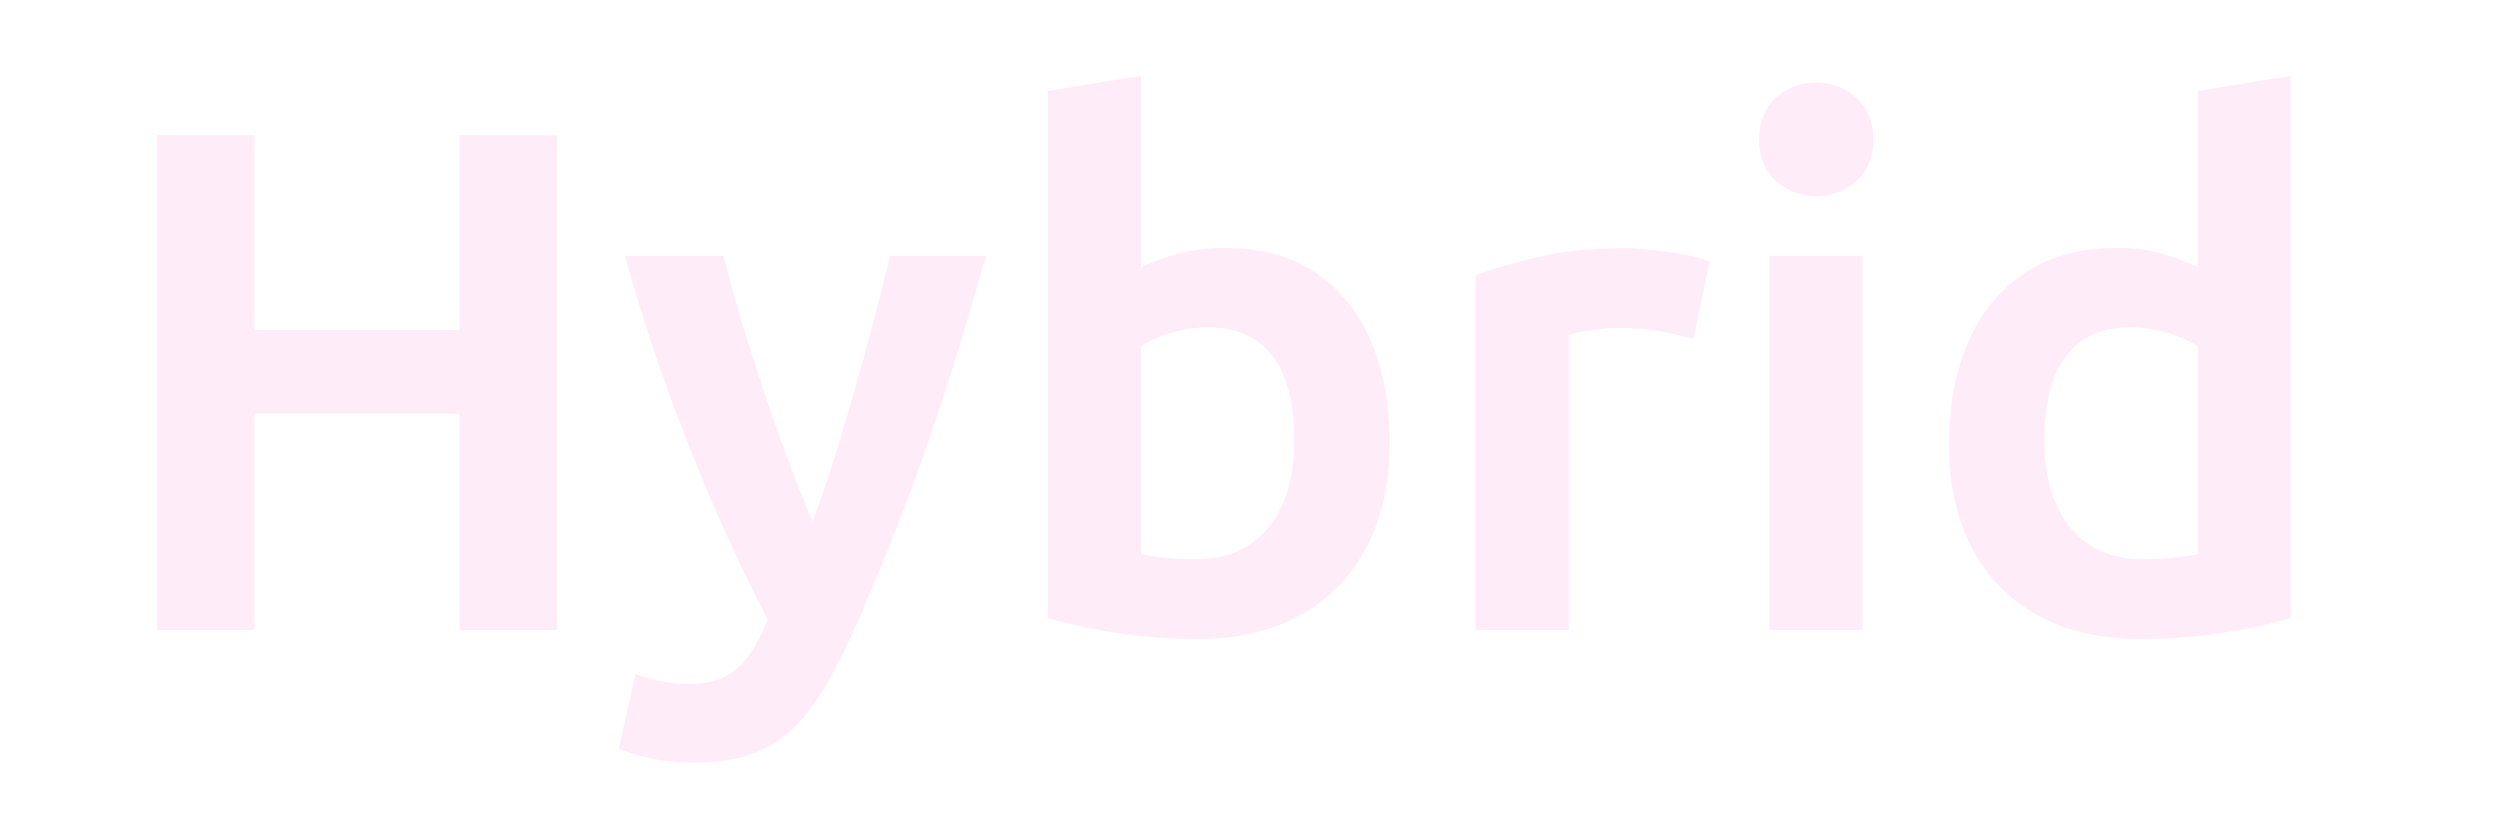
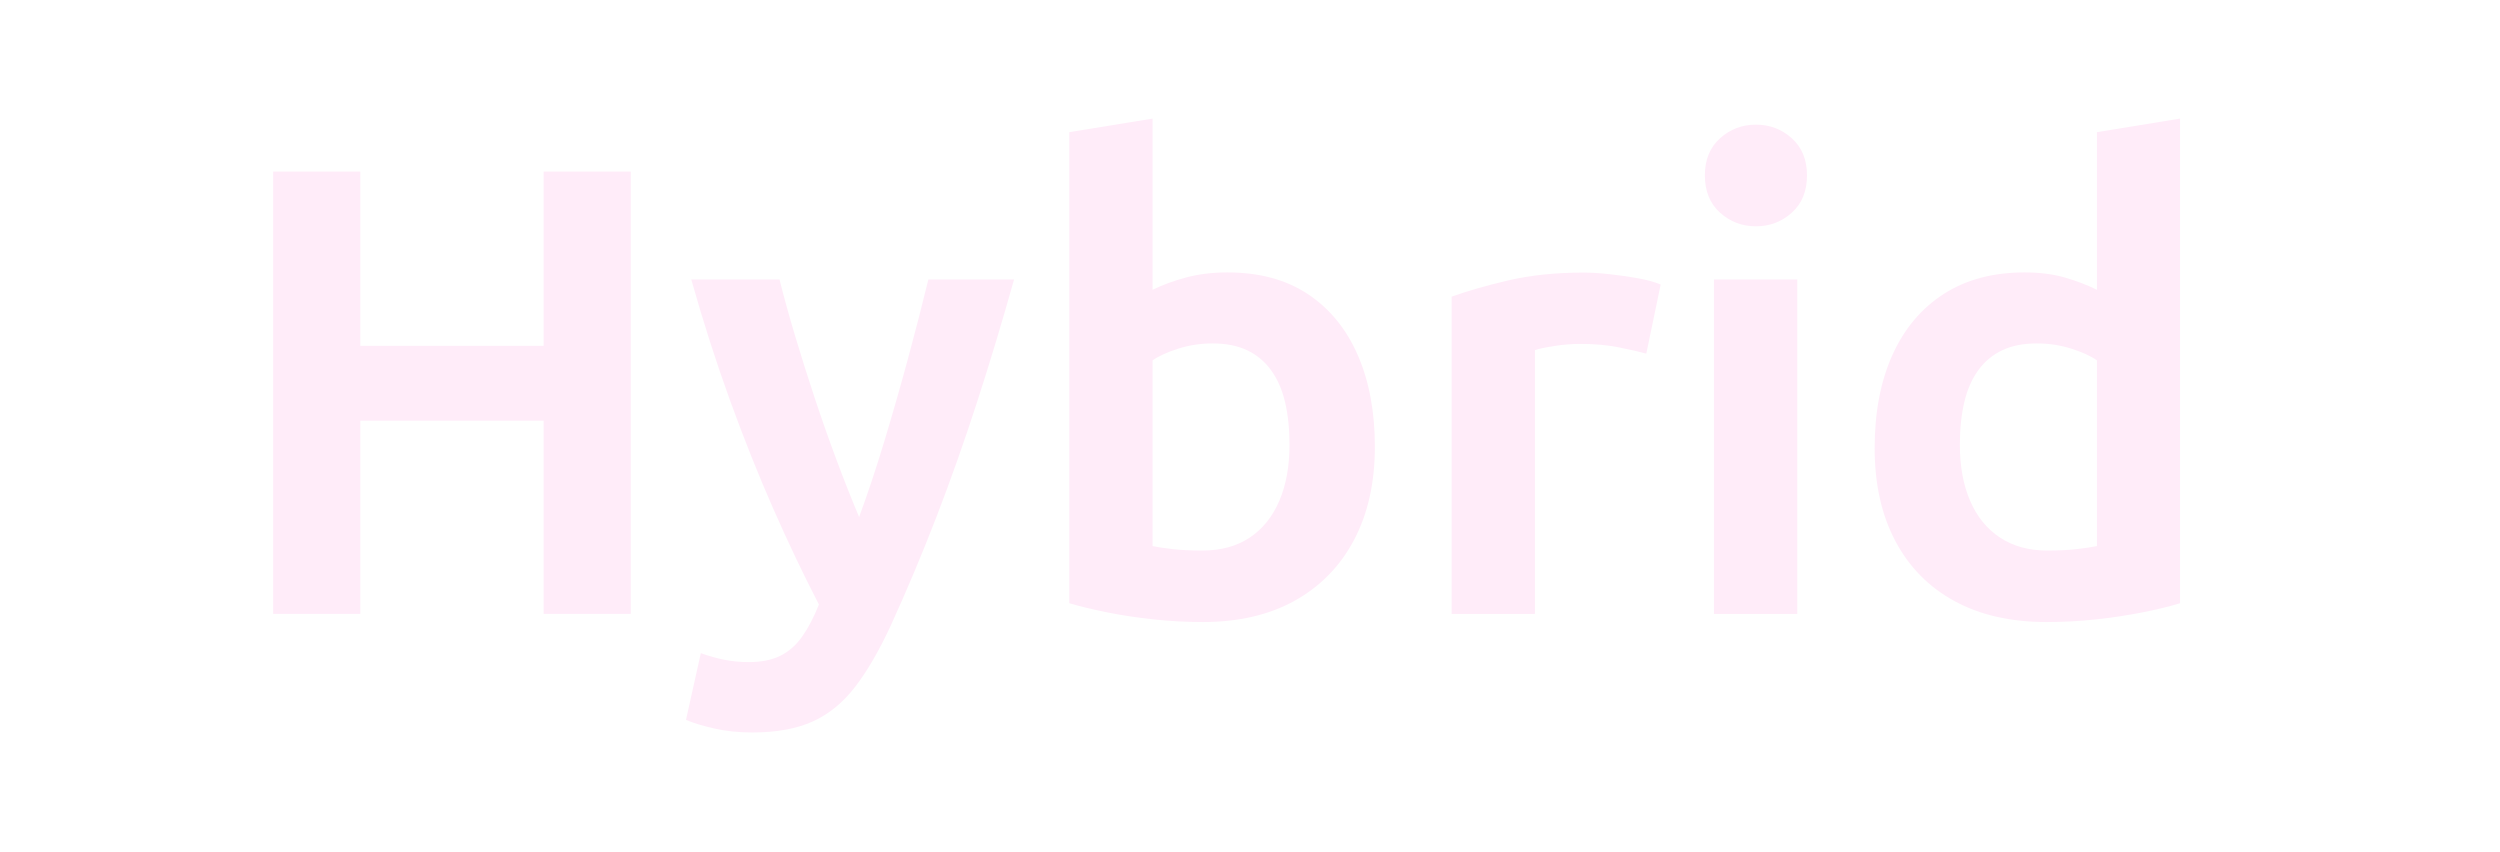
- <svg xmlns="http://www.w3.org/2000/svg" width="161" height="54" viewBox="0 0 161 54">
-   <rect x="1.0" y="1.0" width="159" height="52" rx="8" ry="8" fill="#00000000" stroke="#00000000" stroke-width="2" />
-   <path d="M10.103 40.576V8.698H16.382V21.256H29.595V8.698H35.874V40.576H29.595V26.649H16.382V40.576Z" fill="#FFECF9FF" />
-   <path d="M44.626 49.12Q43.131 49.12 41.86 48.827Q40.589 48.534 39.853 48.212L40.923 43.405Q41.785 43.715 42.625 43.882Q43.464 44.049 44.373 44.049Q45.73 44.049 46.65 43.594Q47.57 43.14 48.231 42.203Q48.892 41.266 49.433 39.897Q47.765 36.677 46.149 33.009Q44.534 29.34 43.027 25.189Q41.521 21.037 40.233 16.472H46.592Q47.064 18.358 47.719 20.548Q48.375 22.739 49.128 25.011Q49.881 27.282 50.703 29.484Q51.526 31.686 52.331 33.595Q53.274 31.031 54.153 28.115Q55.033 25.2 55.844 22.21Q56.655 19.22 57.322 16.472H63.497Q62.209 21.06 60.818 25.35Q59.426 29.639 57.897 33.601Q56.367 37.563 54.642 41.346Q53.389 44.072 52.066 45.802Q50.744 47.533 48.99 48.327Q47.236 49.12 44.626 49.12Z" fill="#FFECF9FF" />
-   <path d="M77.09 41.162Q75.342 41.162 73.565 40.972Q71.789 40.783 70.213 40.466Q68.638 40.15 67.476 39.805V5.857L73.479 4.88V17.219Q74.549 16.69 75.9 16.328Q77.251 15.966 78.873 15.966Q82.323 15.966 84.68 17.535Q87.038 19.105 88.268 21.928Q89.499 24.752 89.499 28.524Q89.499 32.388 88.01 35.222Q86.52 38.057 83.749 39.61Q80.977 41.162 77.09 41.162ZM77.044 36.01Q79.08 36.01 80.477 35.079Q81.874 34.147 82.61 32.434Q83.346 30.72 83.346 28.386Q83.346 26.661 83.024 25.304Q82.702 23.947 82.012 23.004Q81.322 22.061 80.287 21.572Q79.252 21.083 77.803 21.083Q76.515 21.083 75.337 21.457Q74.158 21.831 73.479 22.302V35.688Q74.02 35.803 74.934 35.907Q75.848 36.01 77.044 36.01Z" fill="#FFECF9FF" />
-   <path d="M95.03 40.576V17.714Q96.709 17.104 99.113 16.541Q101.516 15.977 104.564 15.977Q105.357 15.977 106.404 16.092Q107.45 16.207 108.451 16.386Q109.451 16.564 110.095 16.84L109.06 21.819Q108.267 21.601 107.048 21.359Q105.829 21.118 104.311 21.118Q103.391 21.118 102.43 21.267Q101.47 21.417 101.033 21.566V40.576Z" fill="#FFECF9FF" />
-   <path d="M113.936 40.576V16.472H119.939V40.576ZM116.961 12.642Q115.466 12.642 114.373 11.659Q113.281 10.676 113.281 8.974Q113.281 7.283 114.373 6.3Q115.466 5.317 116.961 5.317Q118.456 5.317 119.548 6.3Q120.641 7.283 120.641 8.974Q120.641 10.676 119.548 11.659Q118.456 12.642 116.961 12.642Z" fill="#FFECF9FF" />
-   <path d="M137.914 41.162Q134.038 41.162 131.267 39.65Q128.495 38.138 127.006 35.32Q125.517 32.503 125.517 28.639Q125.517 24.752 126.799 21.911Q128.081 19.071 130.496 17.518Q132.911 15.966 136.315 15.966Q137.937 15.966 139.202 16.328Q140.467 16.69 141.536 17.219V5.857L147.528 4.88V39.805Q146.412 40.15 144.814 40.466Q143.215 40.783 141.444 40.972Q139.673 41.162 137.914 41.162ZM137.96 36.01Q139.156 36.01 140.07 35.907Q140.984 35.803 141.536 35.688V22.302Q140.858 21.831 139.679 21.457Q138.5 21.083 137.201 21.083Q135.752 21.083 134.717 21.572Q133.682 22.061 132.992 23.004Q132.302 23.947 131.98 25.304Q131.658 26.661 131.658 28.386Q131.658 30.72 132.399 32.434Q133.141 34.147 134.556 35.079Q135.97 36.01 137.96 36.01Z" fill="#FFECF9FF" />
+ <svg xmlns="http://www.w3.org/2000/svg" width="94" height="32" viewBox="0 0 94 32">
+   <rect x="1.0" y="1.0" width="92" height="30" rx="8" ry="8" fill="#00000000" stroke="#00000000" stroke-width="2" />
+   <path d="M10.271 23.083V6.451H13.547V13.003H20.441V6.451H23.717V23.083H20.441V15.817H13.547V23.083Z" fill="#FFECF9FF" />
+   <path d="M28.283 27.541Q27.503 27.541 26.84 27.388Q26.177 27.235 25.793 27.067L26.351 24.559Q26.801 24.721 27.239 24.808Q27.677 24.895 28.151 24.895Q28.859 24.895 29.339 24.658Q29.819 24.421 30.164 23.932Q30.509 23.443 30.791 22.729Q29.921 21.049 29.078 19.135Q28.235 17.221 27.449 15.055Q26.663 12.889 25.991 10.507H29.309Q29.555 11.491 29.897 12.634Q30.239 13.777 30.632 14.962Q31.025 16.147 31.454 17.296Q31.883 18.445 32.303 19.441Q32.795 18.103 33.254 16.582Q33.713 15.061 34.136 13.501Q34.559 11.941 34.907 10.507H38.129Q37.457 12.901 36.731 15.139Q36.005 17.377 35.207 19.444Q34.409 21.511 33.509 23.485Q32.855 24.907 32.165 25.81Q31.475 26.713 30.56 27.127Q29.645 27.541 28.283 27.541Z" fill="#FFECF9FF" />
+   <path d="M45.221 23.389Q44.309 23.389 43.382 23.29Q42.455 23.191 41.633 23.026Q40.811 22.861 40.205 22.681V4.969L43.337 4.459V10.897Q43.895 10.621 44.6 10.432Q45.305 10.243 46.151 10.243Q47.951 10.243 49.181 11.062Q50.411 11.881 51.053 13.354Q51.695 14.827 51.695 16.795Q51.695 18.811 50.918 20.29Q50.141 21.769 48.695 22.579Q47.249 23.389 45.221 23.389ZM45.197 20.701Q46.259 20.701 46.988 20.215Q47.717 19.729 48.101 18.835Q48.485 17.941 48.485 16.723Q48.485 15.823 48.317 15.115Q48.149 14.407 47.789 13.915Q47.429 13.423 46.889 13.168Q46.349 12.913 45.593 12.913Q44.921 12.913 44.306 13.108Q43.691 13.303 43.337 13.549V20.533Q43.619 20.593 44.096 20.647Q44.573 20.701 45.197 20.701Z" fill="#FFECF9FF" />
+   <path d="M54.581 23.083V11.155Q55.457 10.837 56.711 10.543Q57.965 10.249 59.555 10.249Q59.969 10.249 60.515 10.309Q61.061 10.369 61.583 10.462Q62.105 10.555 62.441 10.699L61.901 13.297Q61.487 13.183 60.851 13.057Q60.215 12.931 59.423 12.931Q58.943 12.931 58.442 13.009Q57.941 13.087 57.713 13.165V23.083Z" fill="#FFECF9FF" />
+   <path d="M64.445 23.083V10.507H67.577V23.083ZM66.023 8.509Q65.243 8.509 64.673 7.996Q64.103 7.483 64.103 6.595Q64.103 5.713 64.673 5.2Q65.243 4.687 66.023 4.687Q66.803 4.687 67.373 5.2Q67.943 5.713 67.943 6.595Q67.943 7.483 67.373 7.996Q66.803 8.509 66.023 8.509Z" fill="#FFECF9FF" />
+   <path d="M76.955 23.389Q74.933 23.389 73.487 22.6Q72.041 21.811 71.264 20.341Q70.487 18.871 70.487 16.855Q70.487 14.827 71.156 13.345Q71.825 11.863 73.085 11.053Q74.345 10.243 76.121 10.243Q76.967 10.243 77.627 10.432Q78.287 10.621 78.845 10.897V4.969L81.971 4.459V22.681Q81.389 22.861 80.555 23.026Q79.721 23.191 78.797 23.29Q77.873 23.389 76.955 23.389ZM76.979 20.701Q77.603 20.701 78.08 20.647Q78.557 20.593 78.845 20.533V13.549Q78.491 13.303 77.876 13.108Q77.261 12.913 76.583 12.913Q75.827 12.913 75.287 13.168Q74.747 13.423 74.387 13.915Q74.027 14.407 73.859 15.115Q73.691 15.823 73.691 16.723Q73.691 17.941 74.078 18.835Q74.465 19.729 75.203 20.215Q75.941 20.701 76.979 20.701Z" fill="#FFECF9FF" />
</svg>
